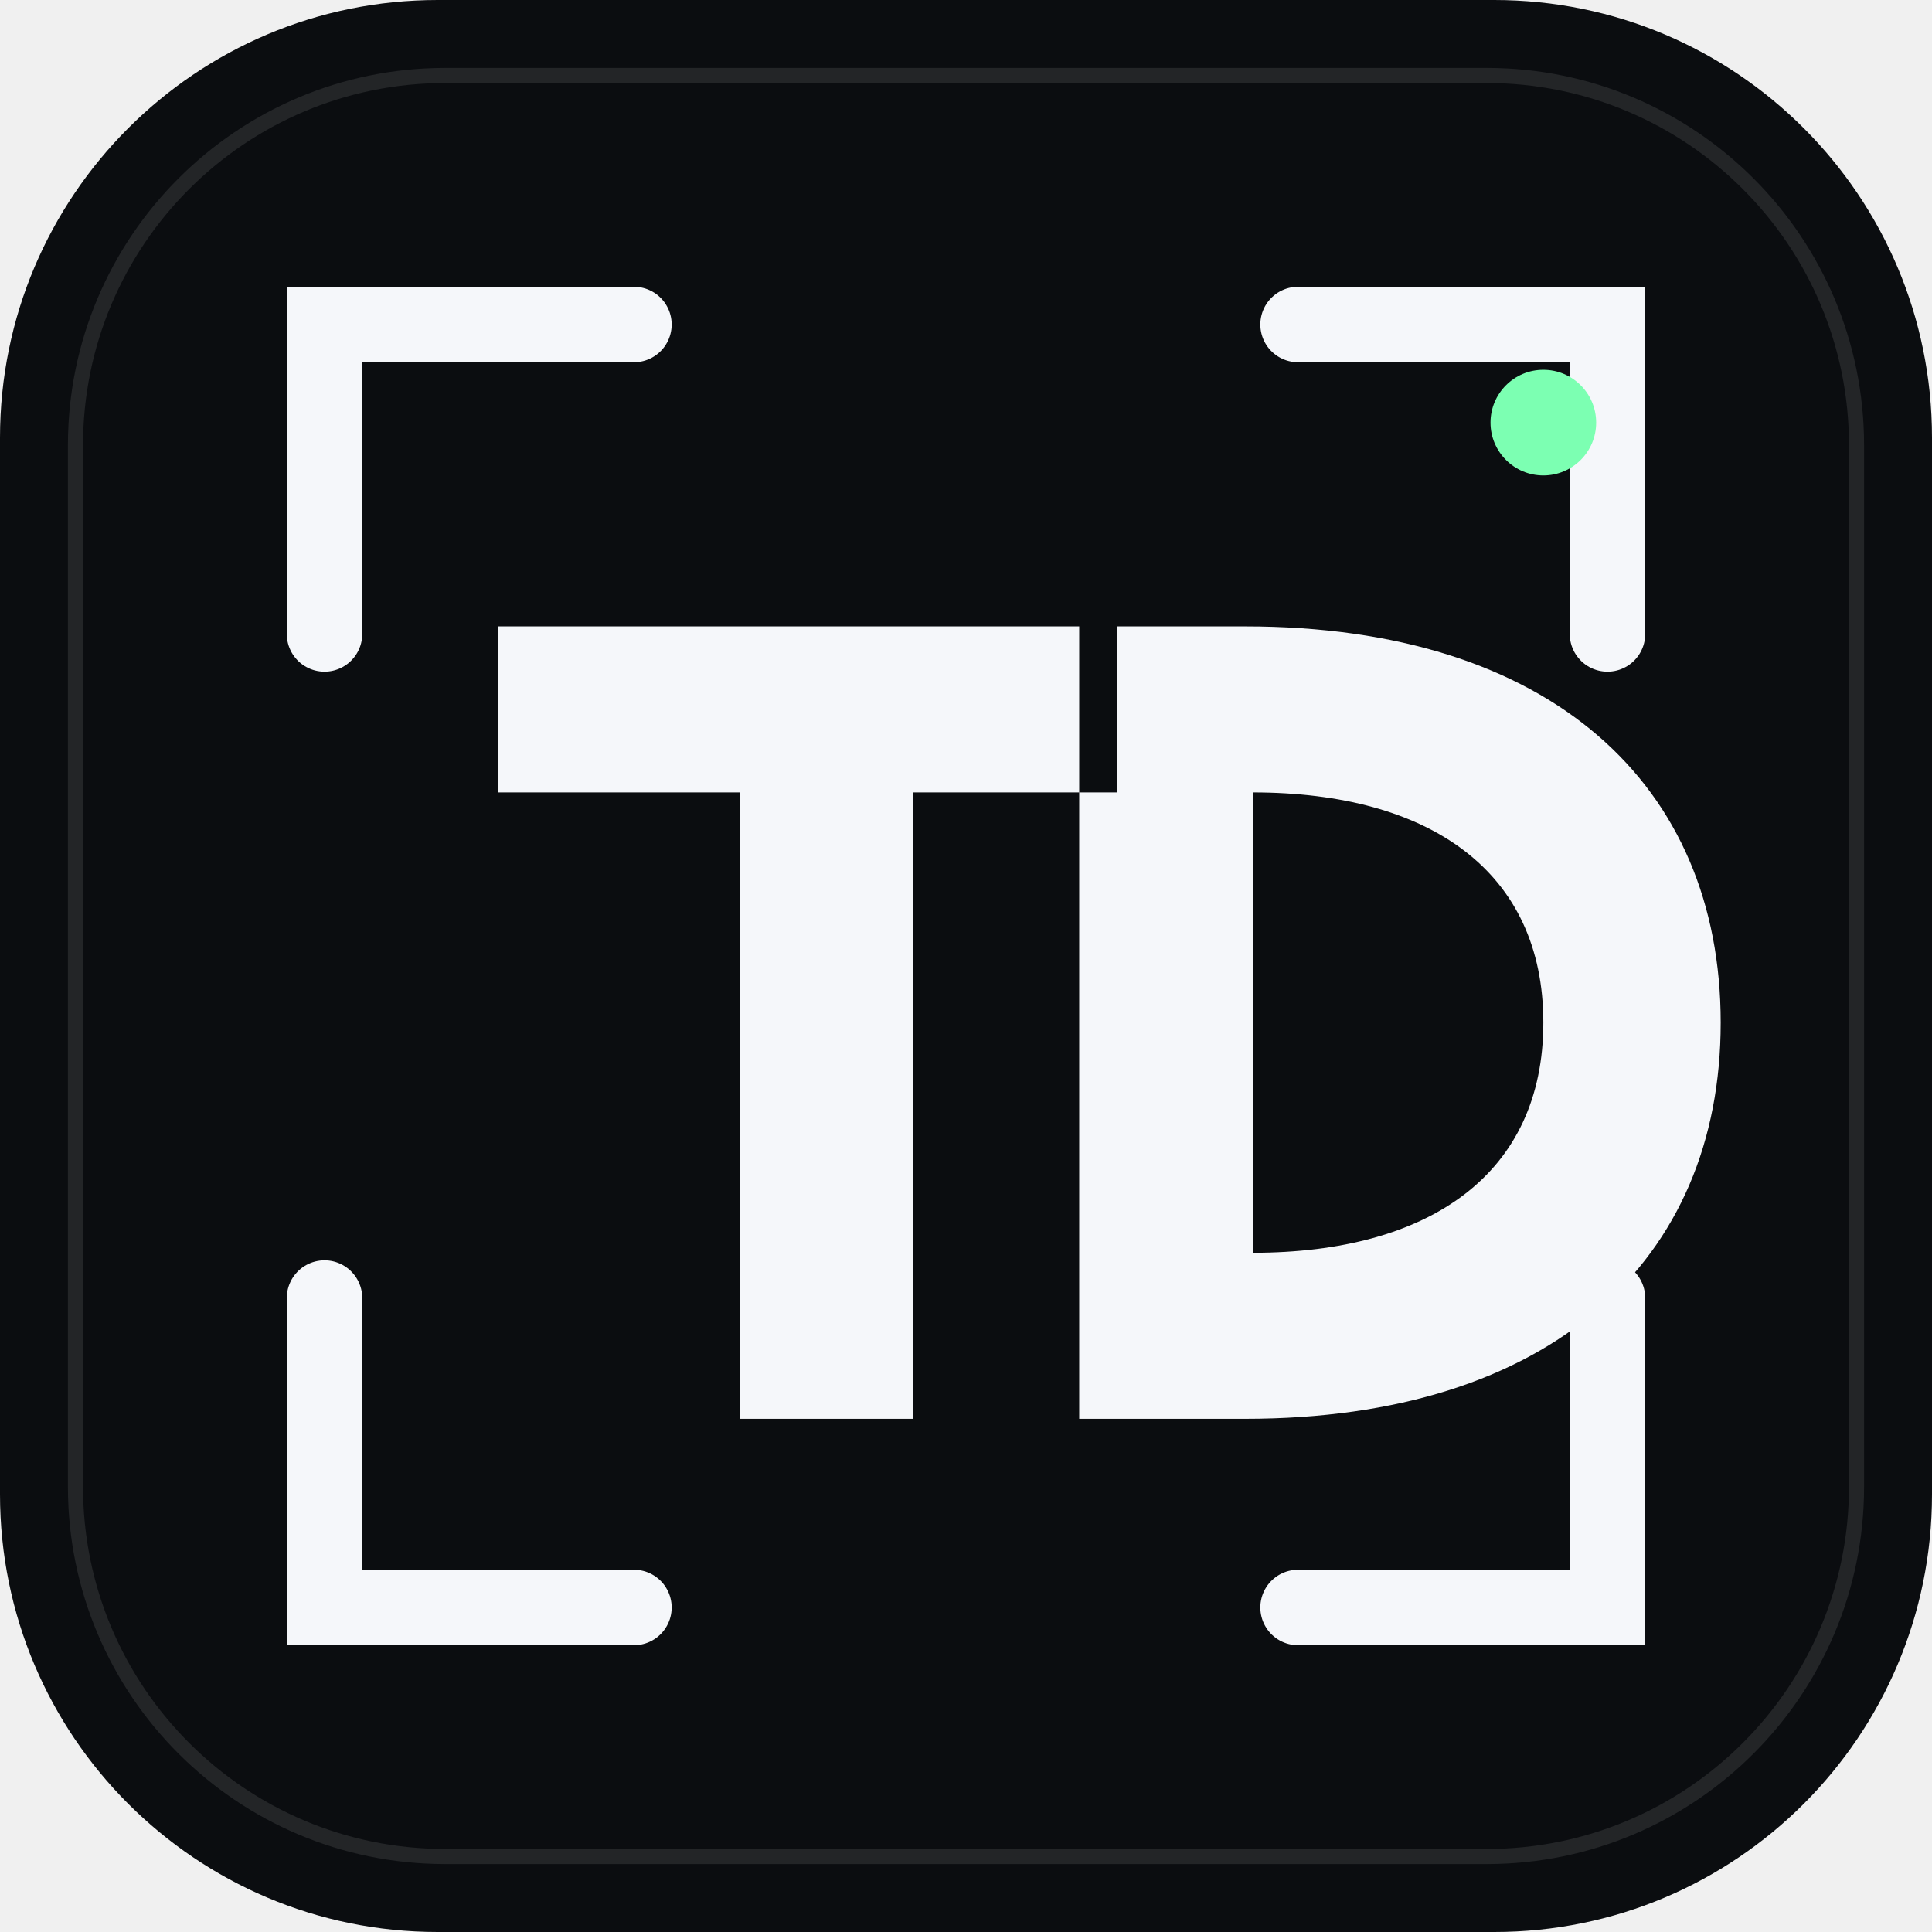
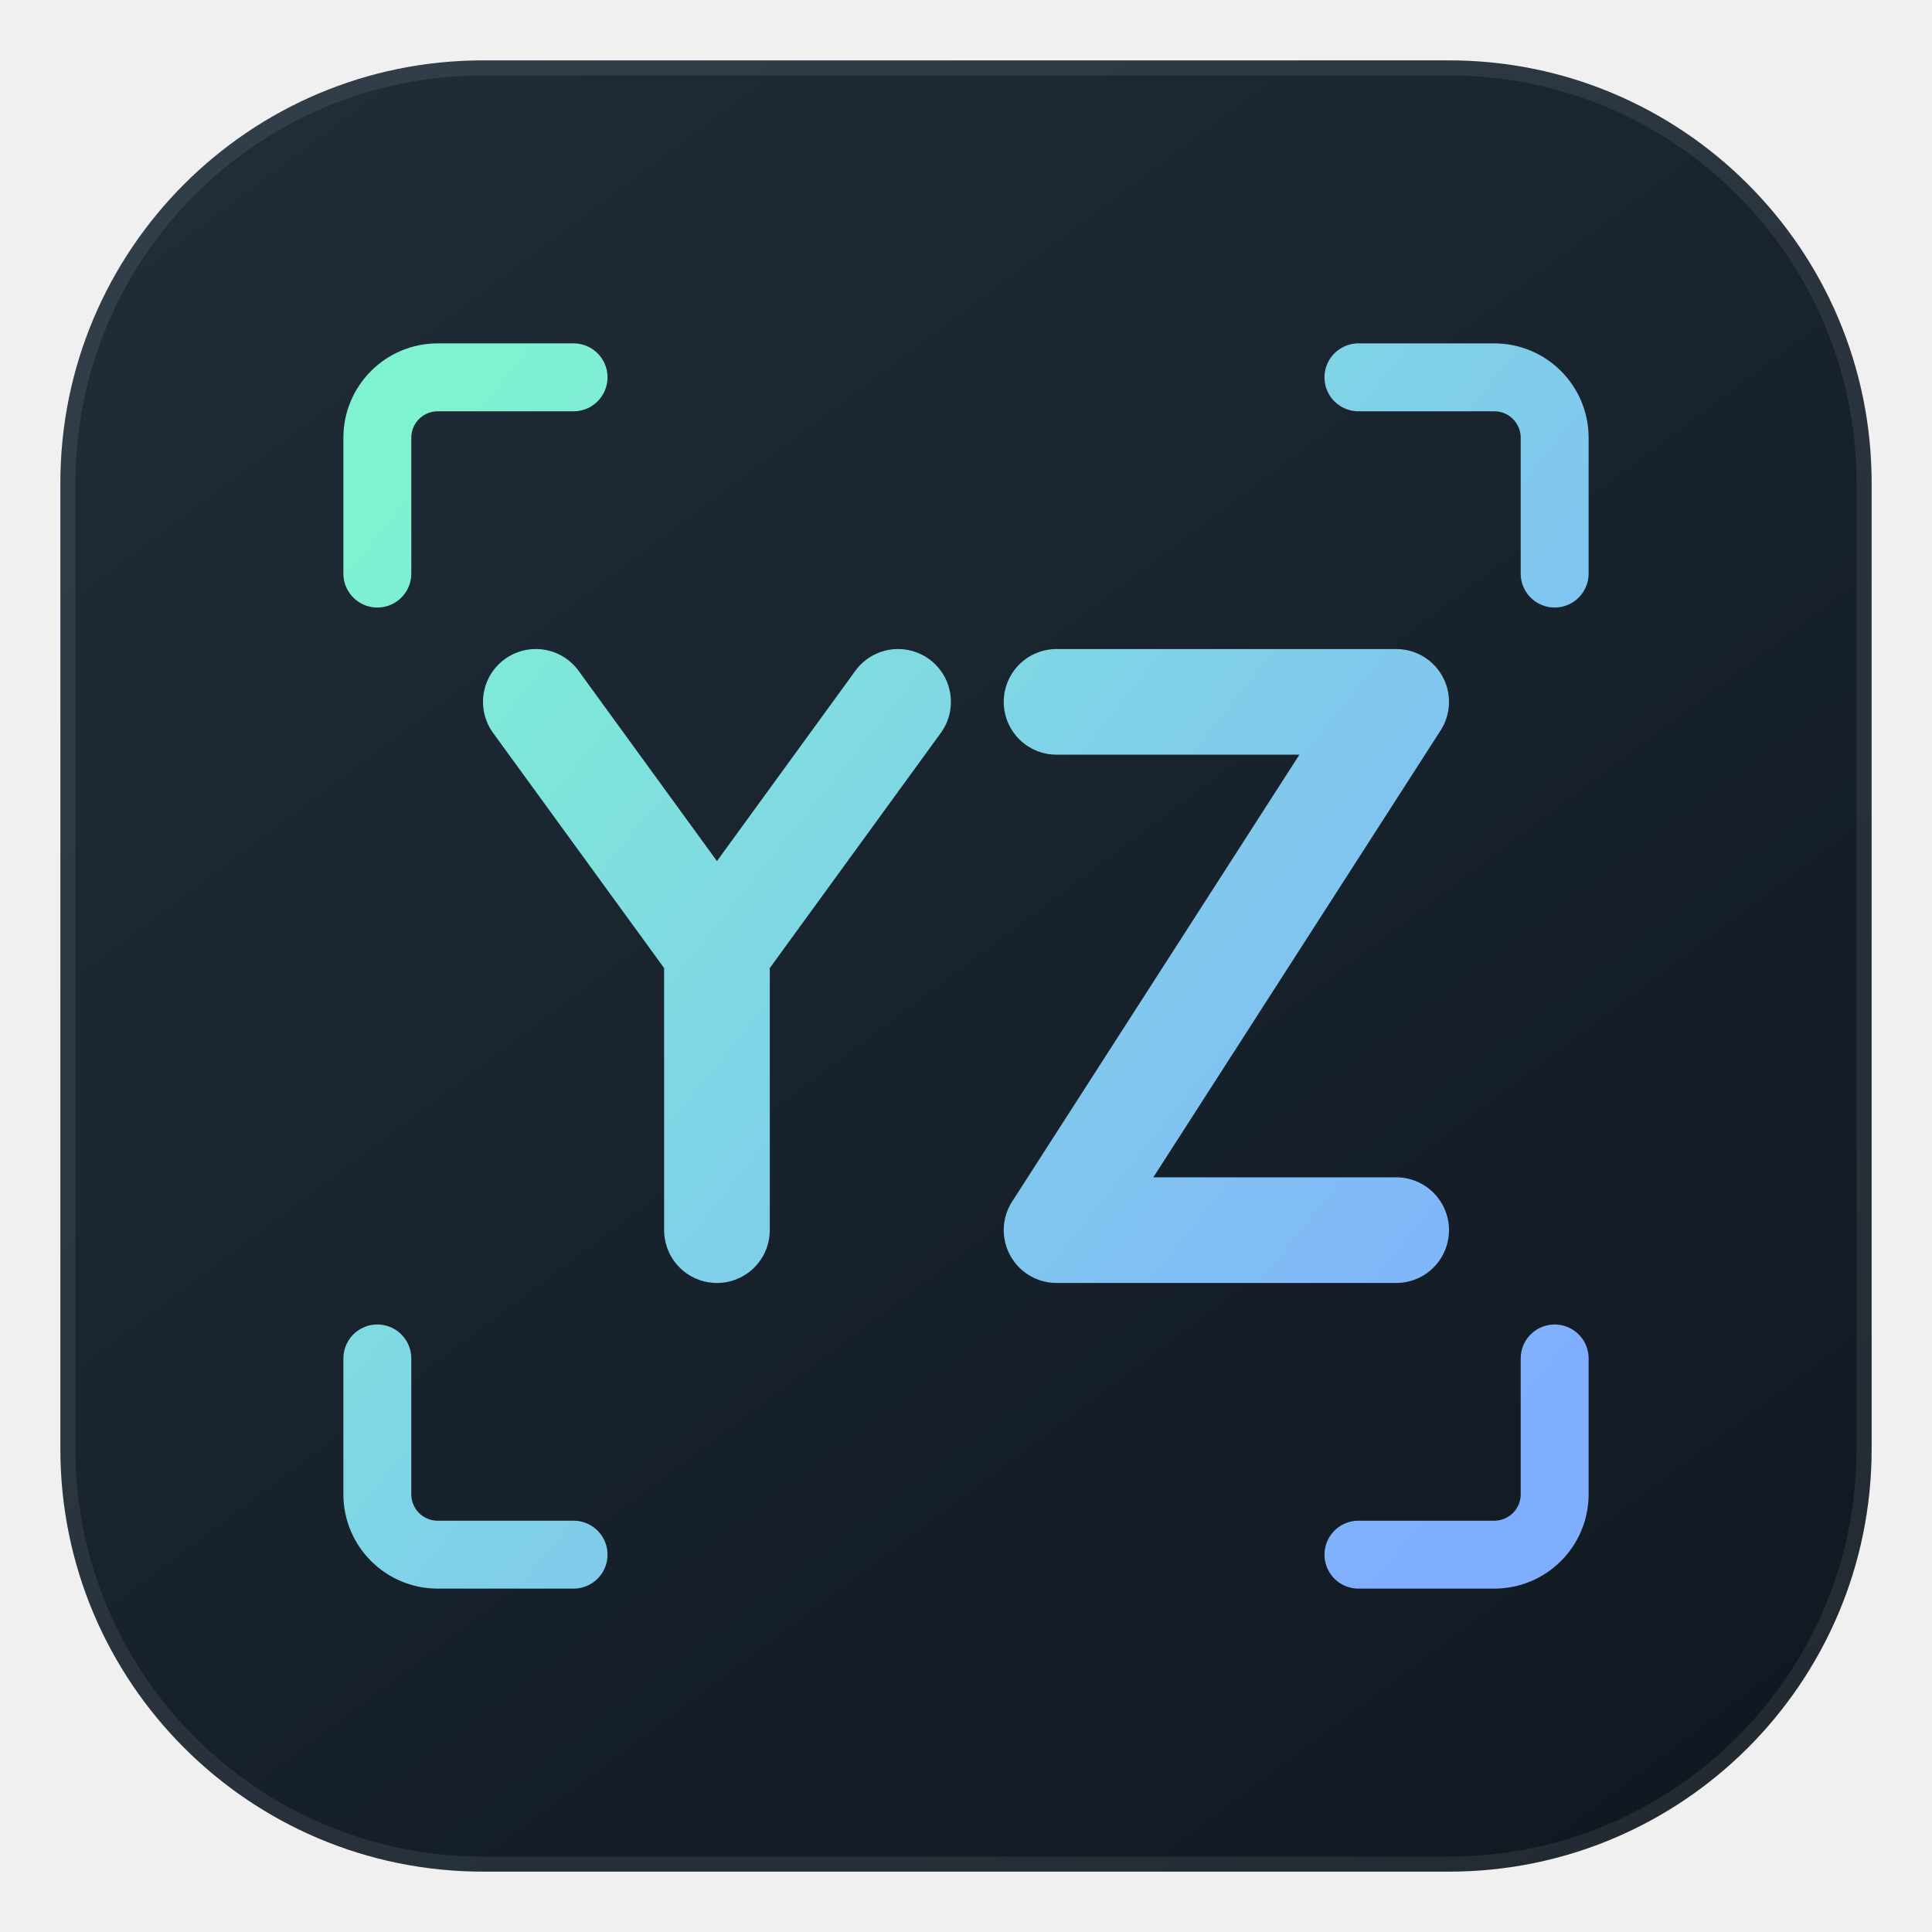
<svg xmlns="http://www.w3.org/2000/svg" width="512" height="512" viewBox="0 0 512 512" fill="none">
-   <rect width="512" height="512" rx="116" fill="#0B0D10" />
-   <rect x="20" y="20" width="472" height="472" rx="98" stroke="#FFFFFF" stroke-opacity="0.1" stroke-width="4" />
-   <path d="M86 168V86H168M344 86H426V168M426 344V426H344M168 426H86V344" stroke="#F5F7FA" stroke-width="20" stroke-linecap="round" />
-   <path fill-rule="evenodd" clip-rule="evenodd" d="M132 166H296V210H242V376H196V210H132V166ZM286 166H330C411 166 456 208 456 271C456 334 411 376 330 376H286V166ZM332 210V332C379 332 409 311 409 271C409 231 379 210 332 210Z" fill="#F5F7FA" />
-   <circle cx="409" cy="112" r="14" fill="#7CFFB2" />
+   <defs>
+     <linearGradient id="surface" x1="64" y1="0" x2="448" y2="512" gradientUnits="userSpaceOnUse">
+       <stop stop-color="#202E3A" />
+       <stop offset="1" stop-color="#101720" />
+     </linearGradient>
+     <linearGradient id="ink" x1="104" y1="132" x2="404" y2="374" gradientUnits="userSpaceOnUse">
+       <stop stop-color="#7FF2D2" />
+       <stop offset="1" stop-color="#80AEFF" />
+     </linearGradient>
+   </defs>
+   <rect x="16" y="16" width="480" height="480" rx="112" fill="url(#surface)" />
+   <rect x="18" y="18" width="476" height="476" rx="110" stroke="#FFFFFF" stroke-opacity=".08" stroke-width="4" />
+   <g stroke="url(#ink)" stroke-width="18" stroke-linecap="round" stroke-linejoin="round">
+     <path d="M152 100H116a16 16 0 0 0-16 16v36M360 100h36a16 16 0 0 1 16 16v36M100 360v36a16 16 0 0 0 16 16h36M412 360v36a16 16 0 0 1-16 16h-36" />
+   </g>
+   <g stroke="url(#ink)" stroke-width="28" stroke-linecap="round" stroke-linejoin="round">
+     <path d="M142 186l48 66 48-66M190 252v74" />
+     <path d="M280 186h90l-90 140h90" />
+   </g>
</svg>
